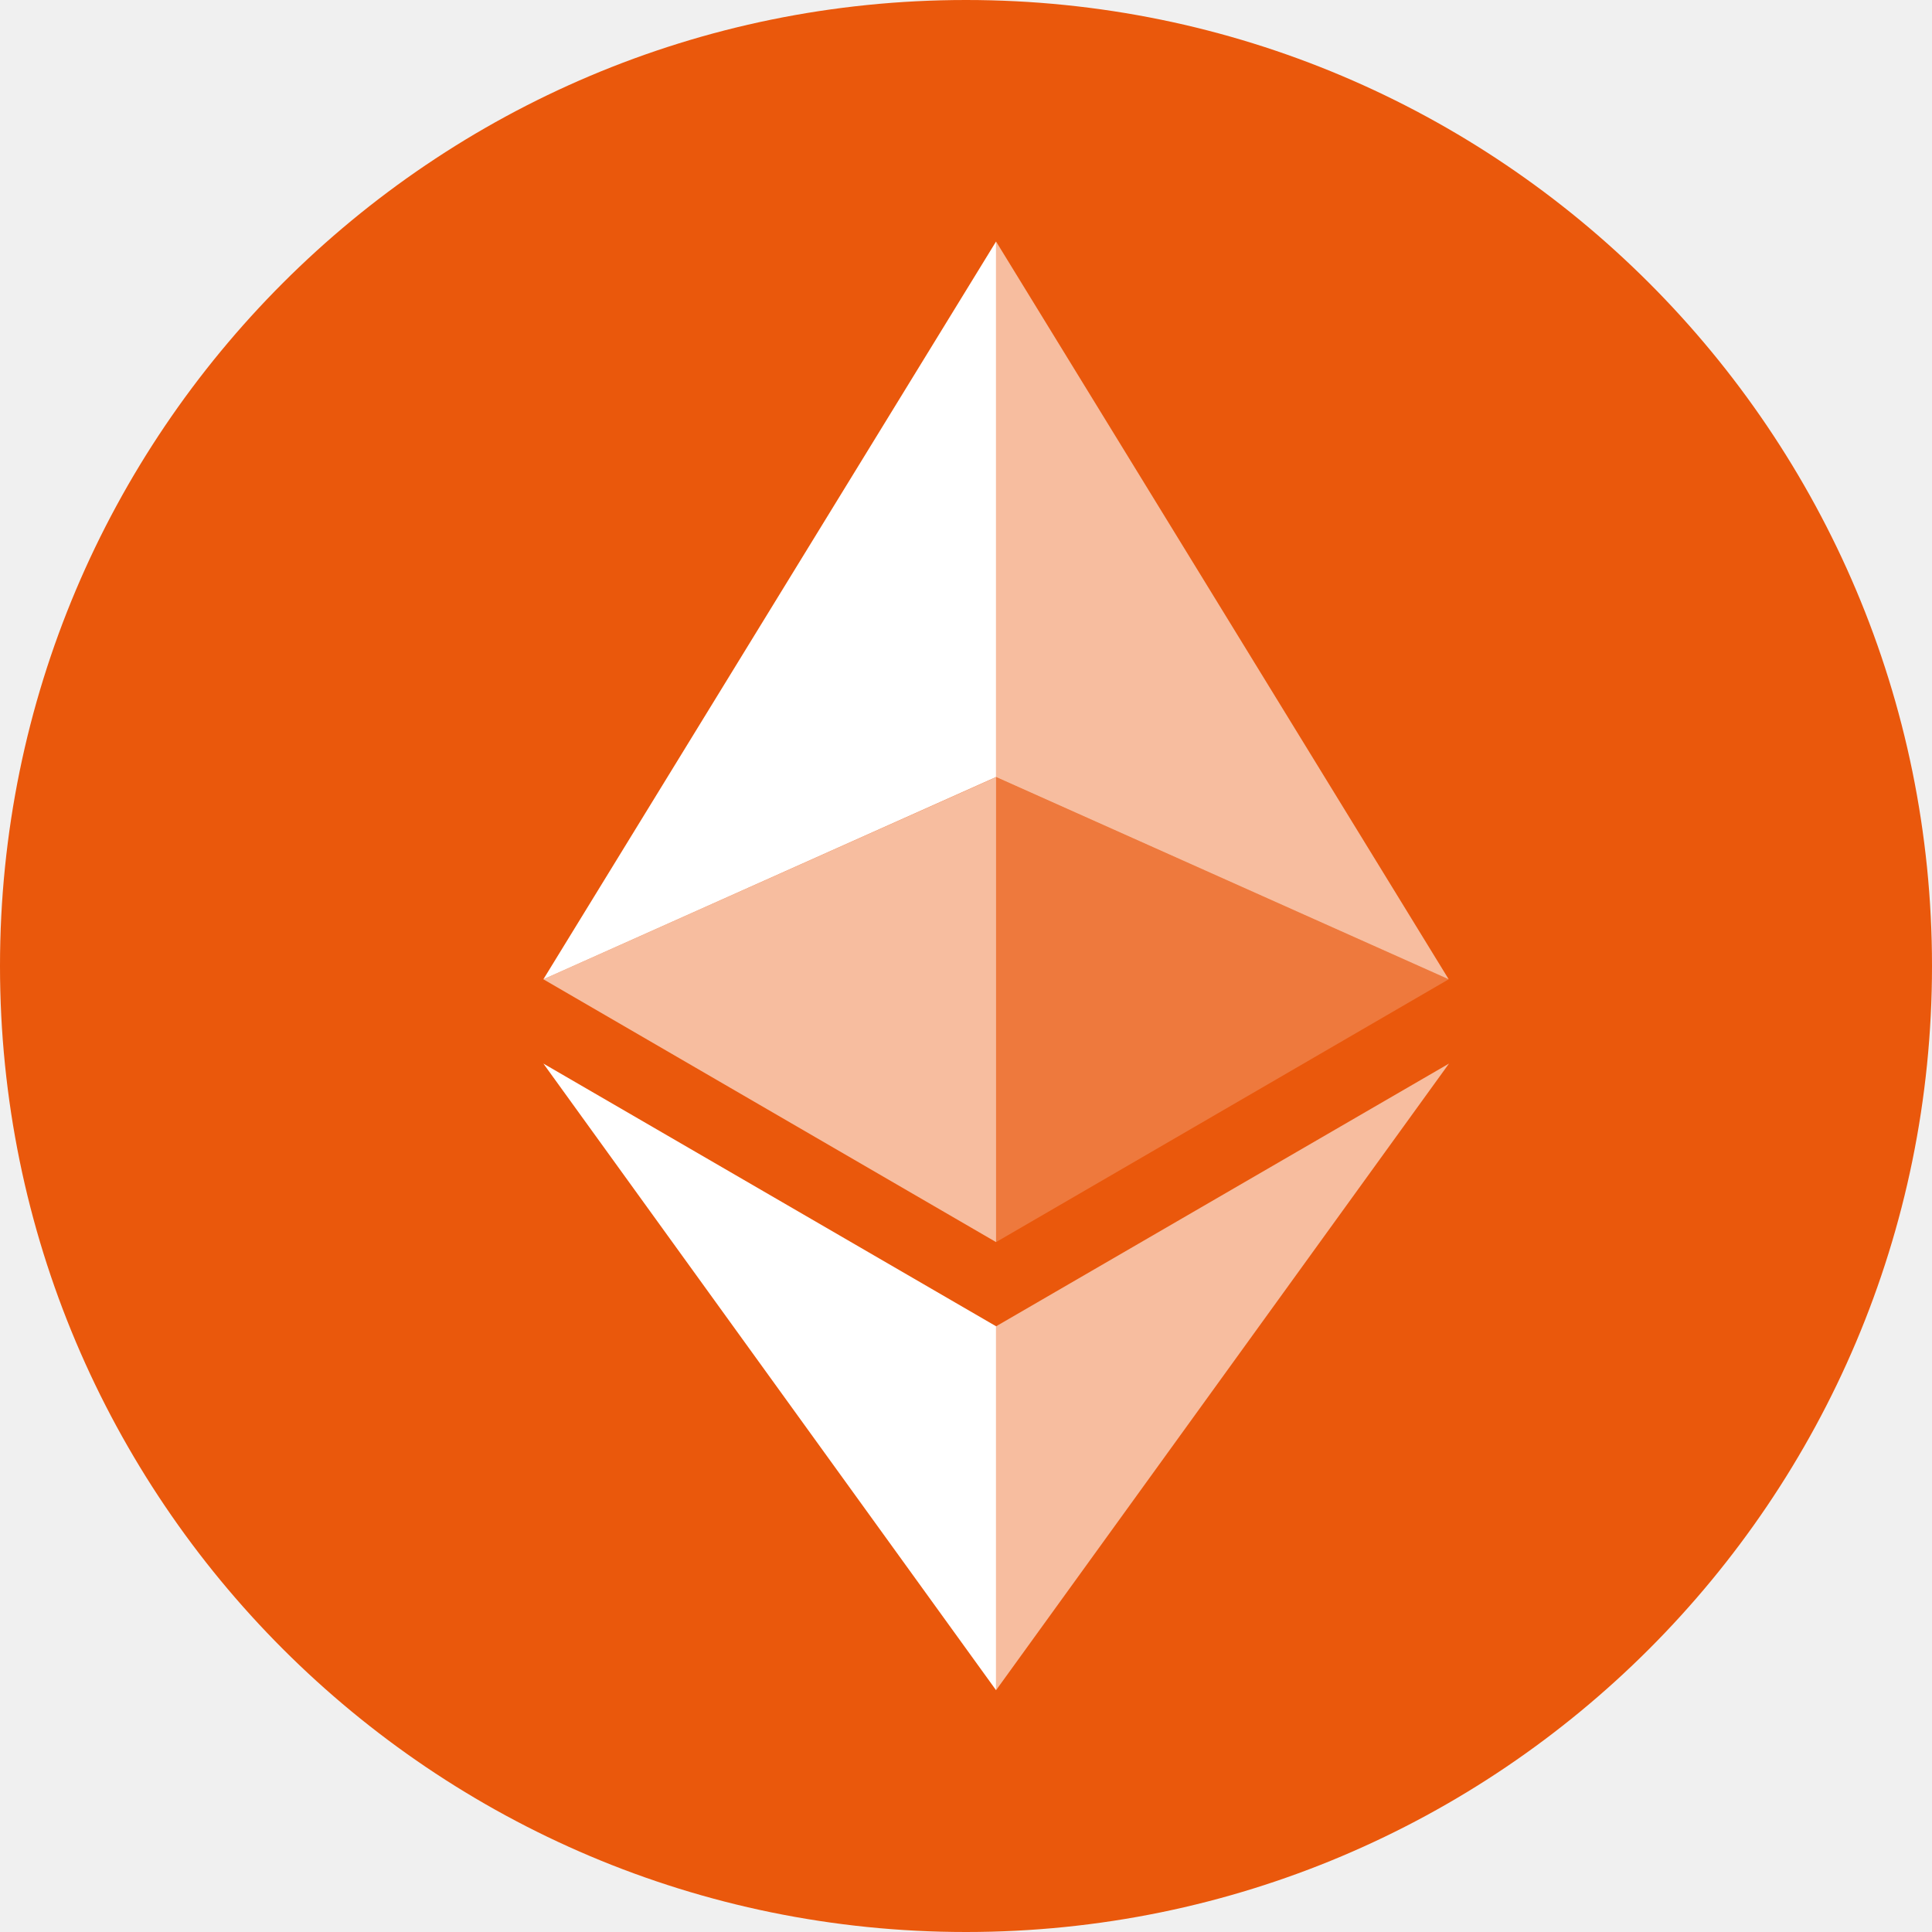
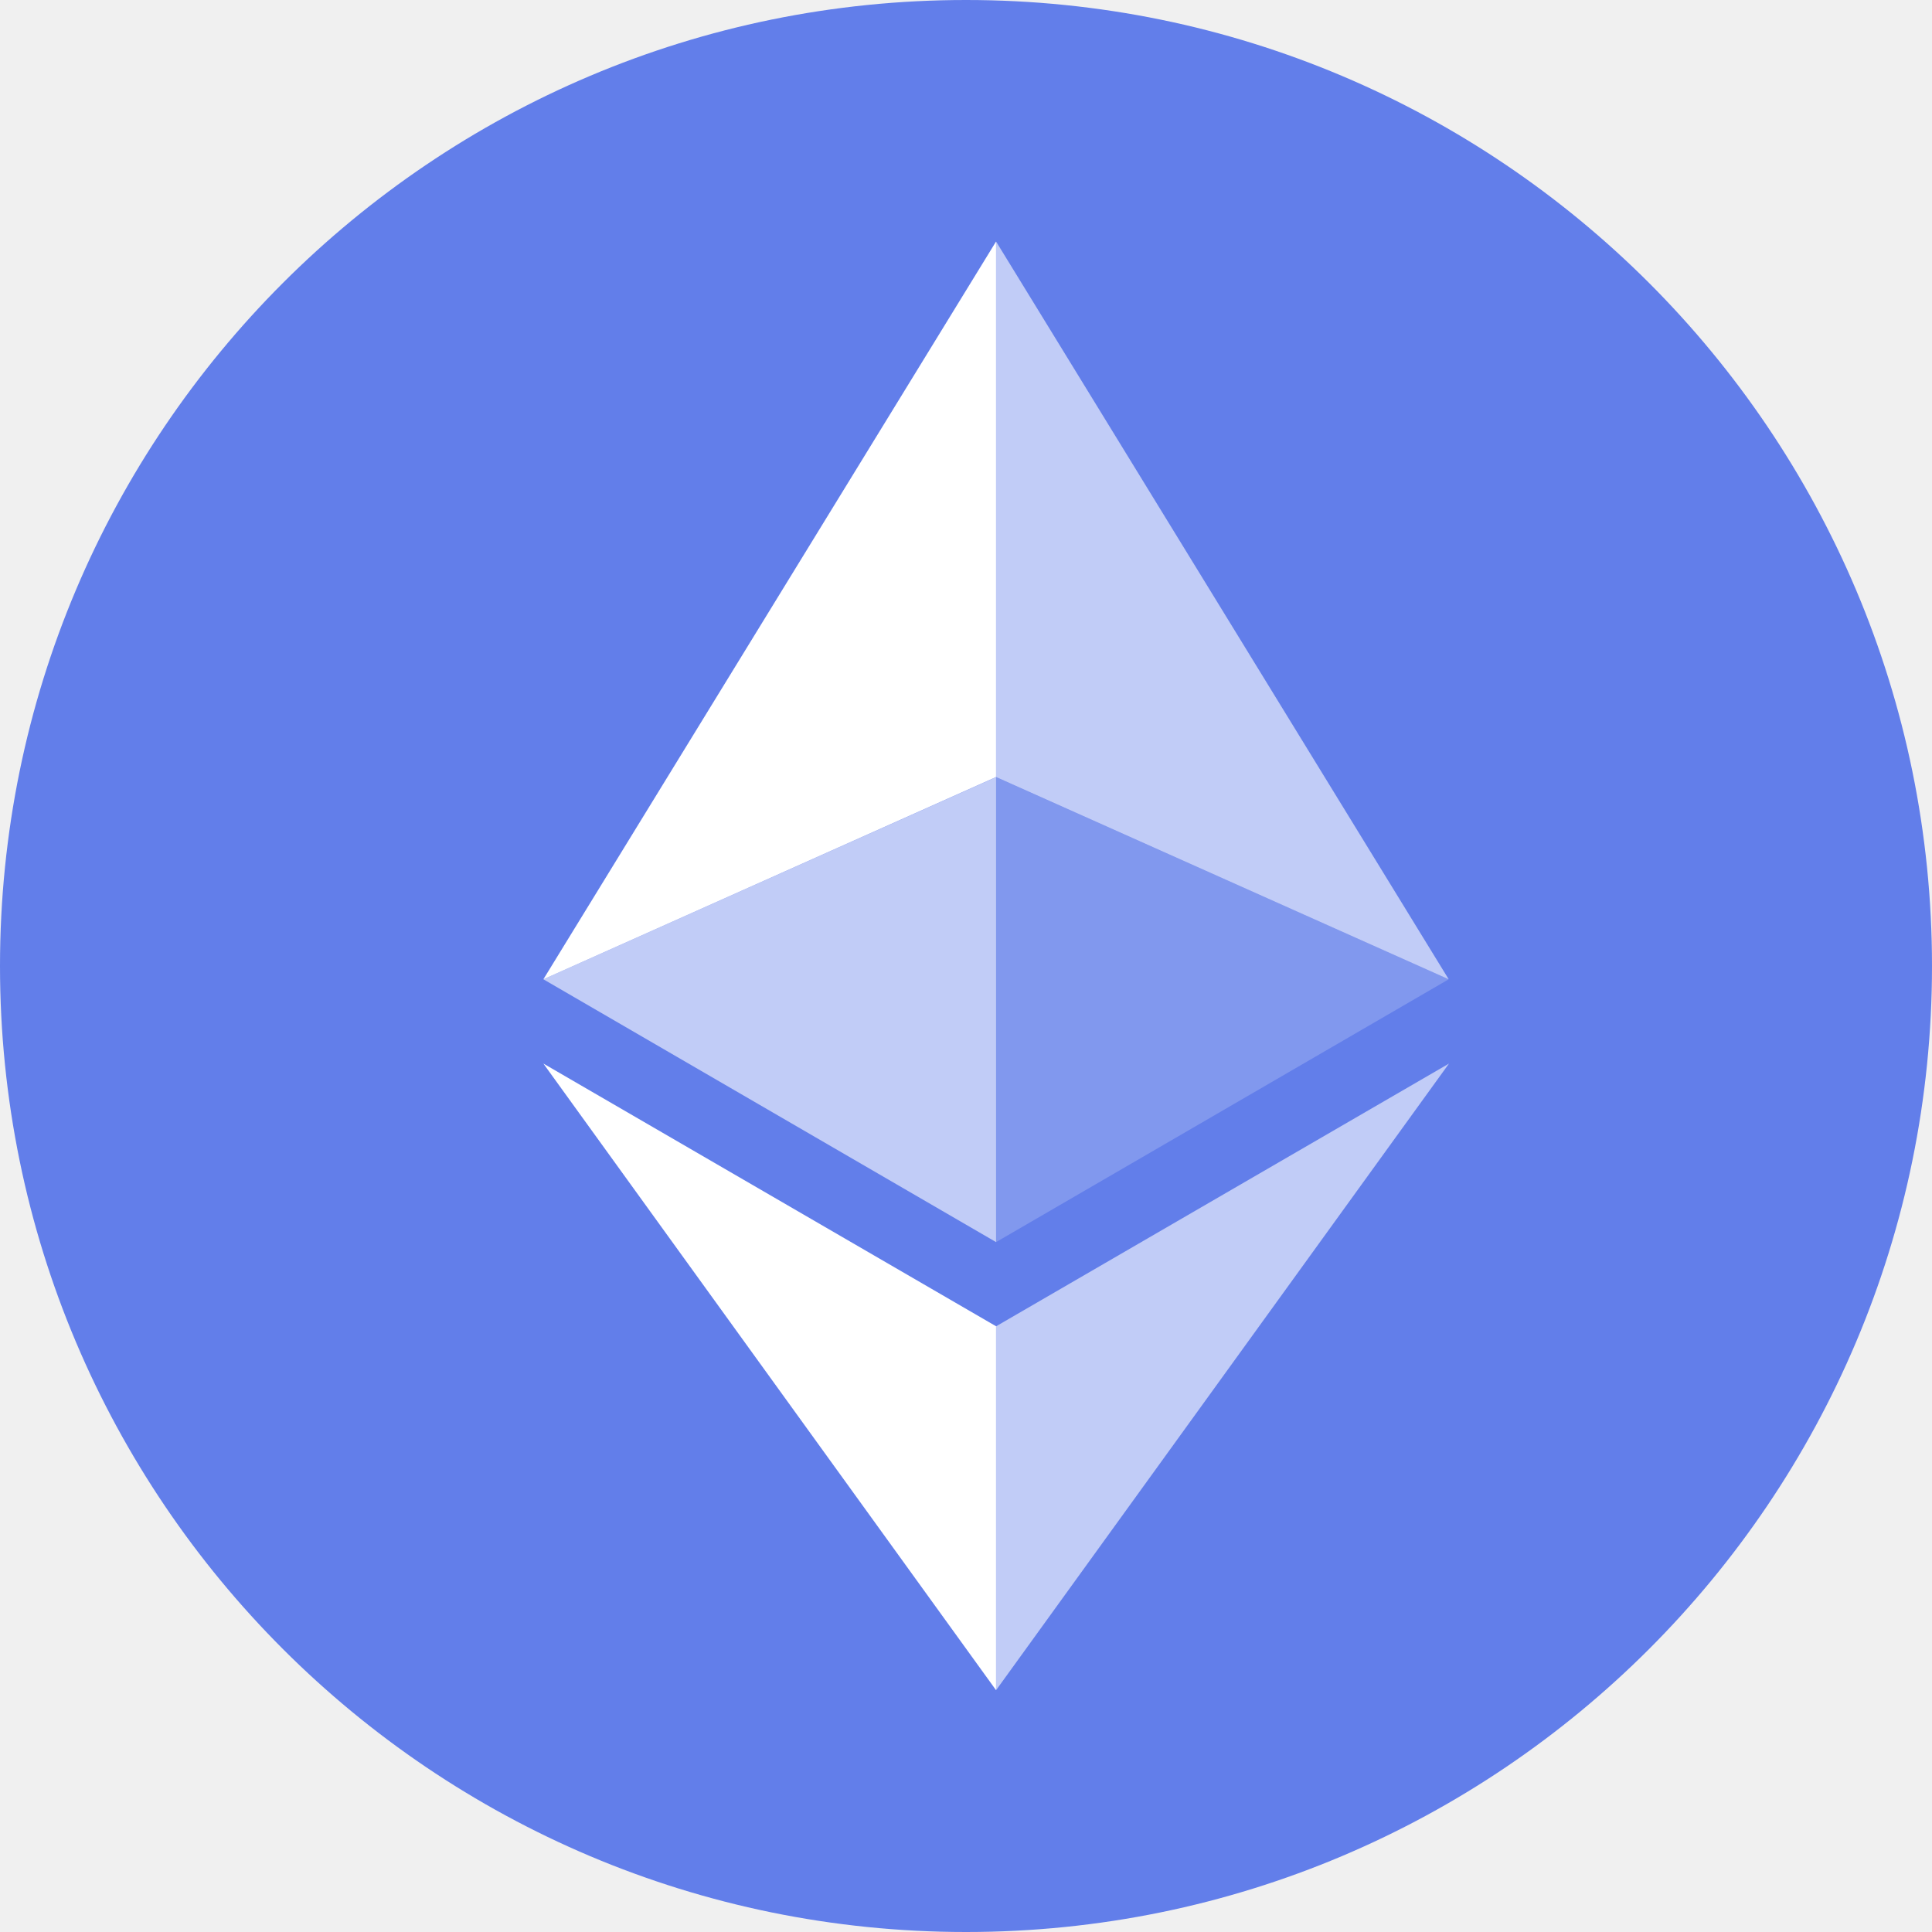
<svg xmlns="http://www.w3.org/2000/svg" viewBox="0 0 32 32" width="32" height="32">
-   <circle cx="16" cy="16" r="16" fill="#ea580c" />
+   <circle cx="16" cy="16" r="16" fill="#627EEA" />
  <g fill="#FFF" fill-rule="nonzero">
    <path fill-opacity=".602" d="M16.498 4v8.87l7.497 3.35z" />
    <path d="M16.498 4L9 16.22l7.498-3.35z" />
    <path fill-opacity=".602" d="M16.498 21.968v6.027L24 17.616z" />
    <path d="M16.498 27.995v-6.028L9 17.616z" />
    <path fill-opacity=".2" d="M16.498 20.573l7.497-4.353-7.497-3.348z" />
    <path fill-opacity=".602" d="M9 16.22l7.498 4.353v-7.701z" />
  </g>
</svg>
